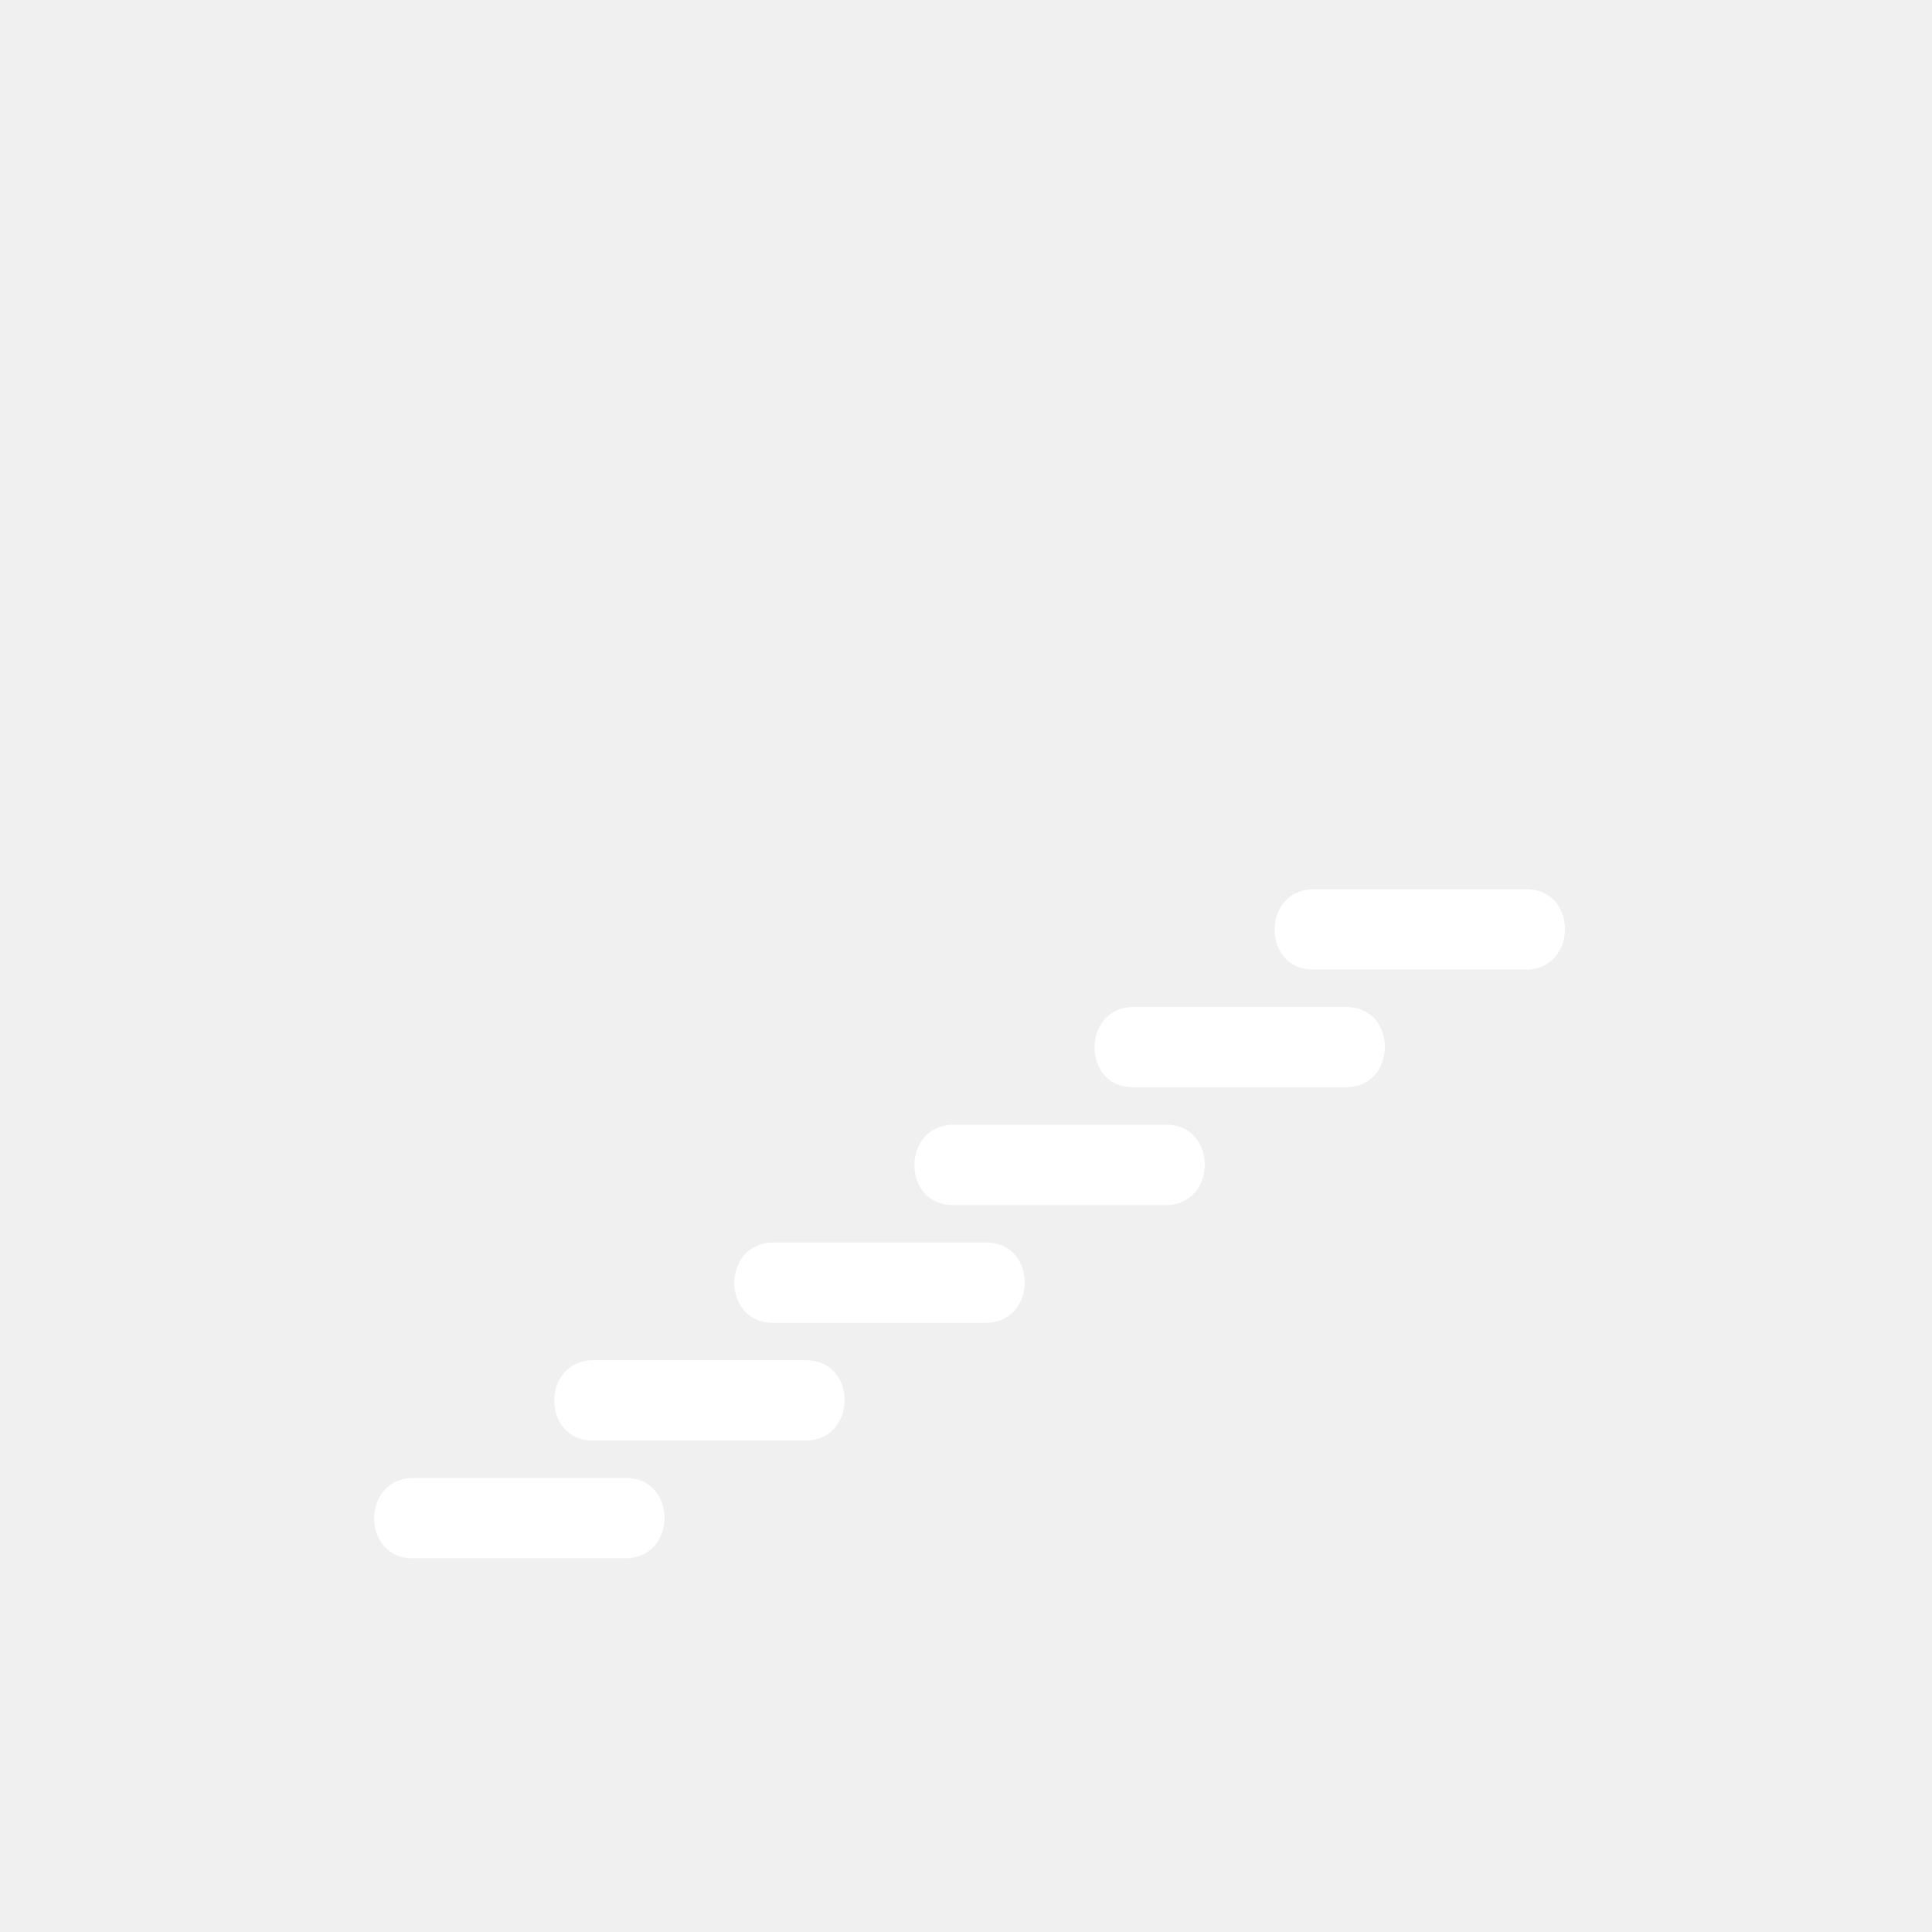
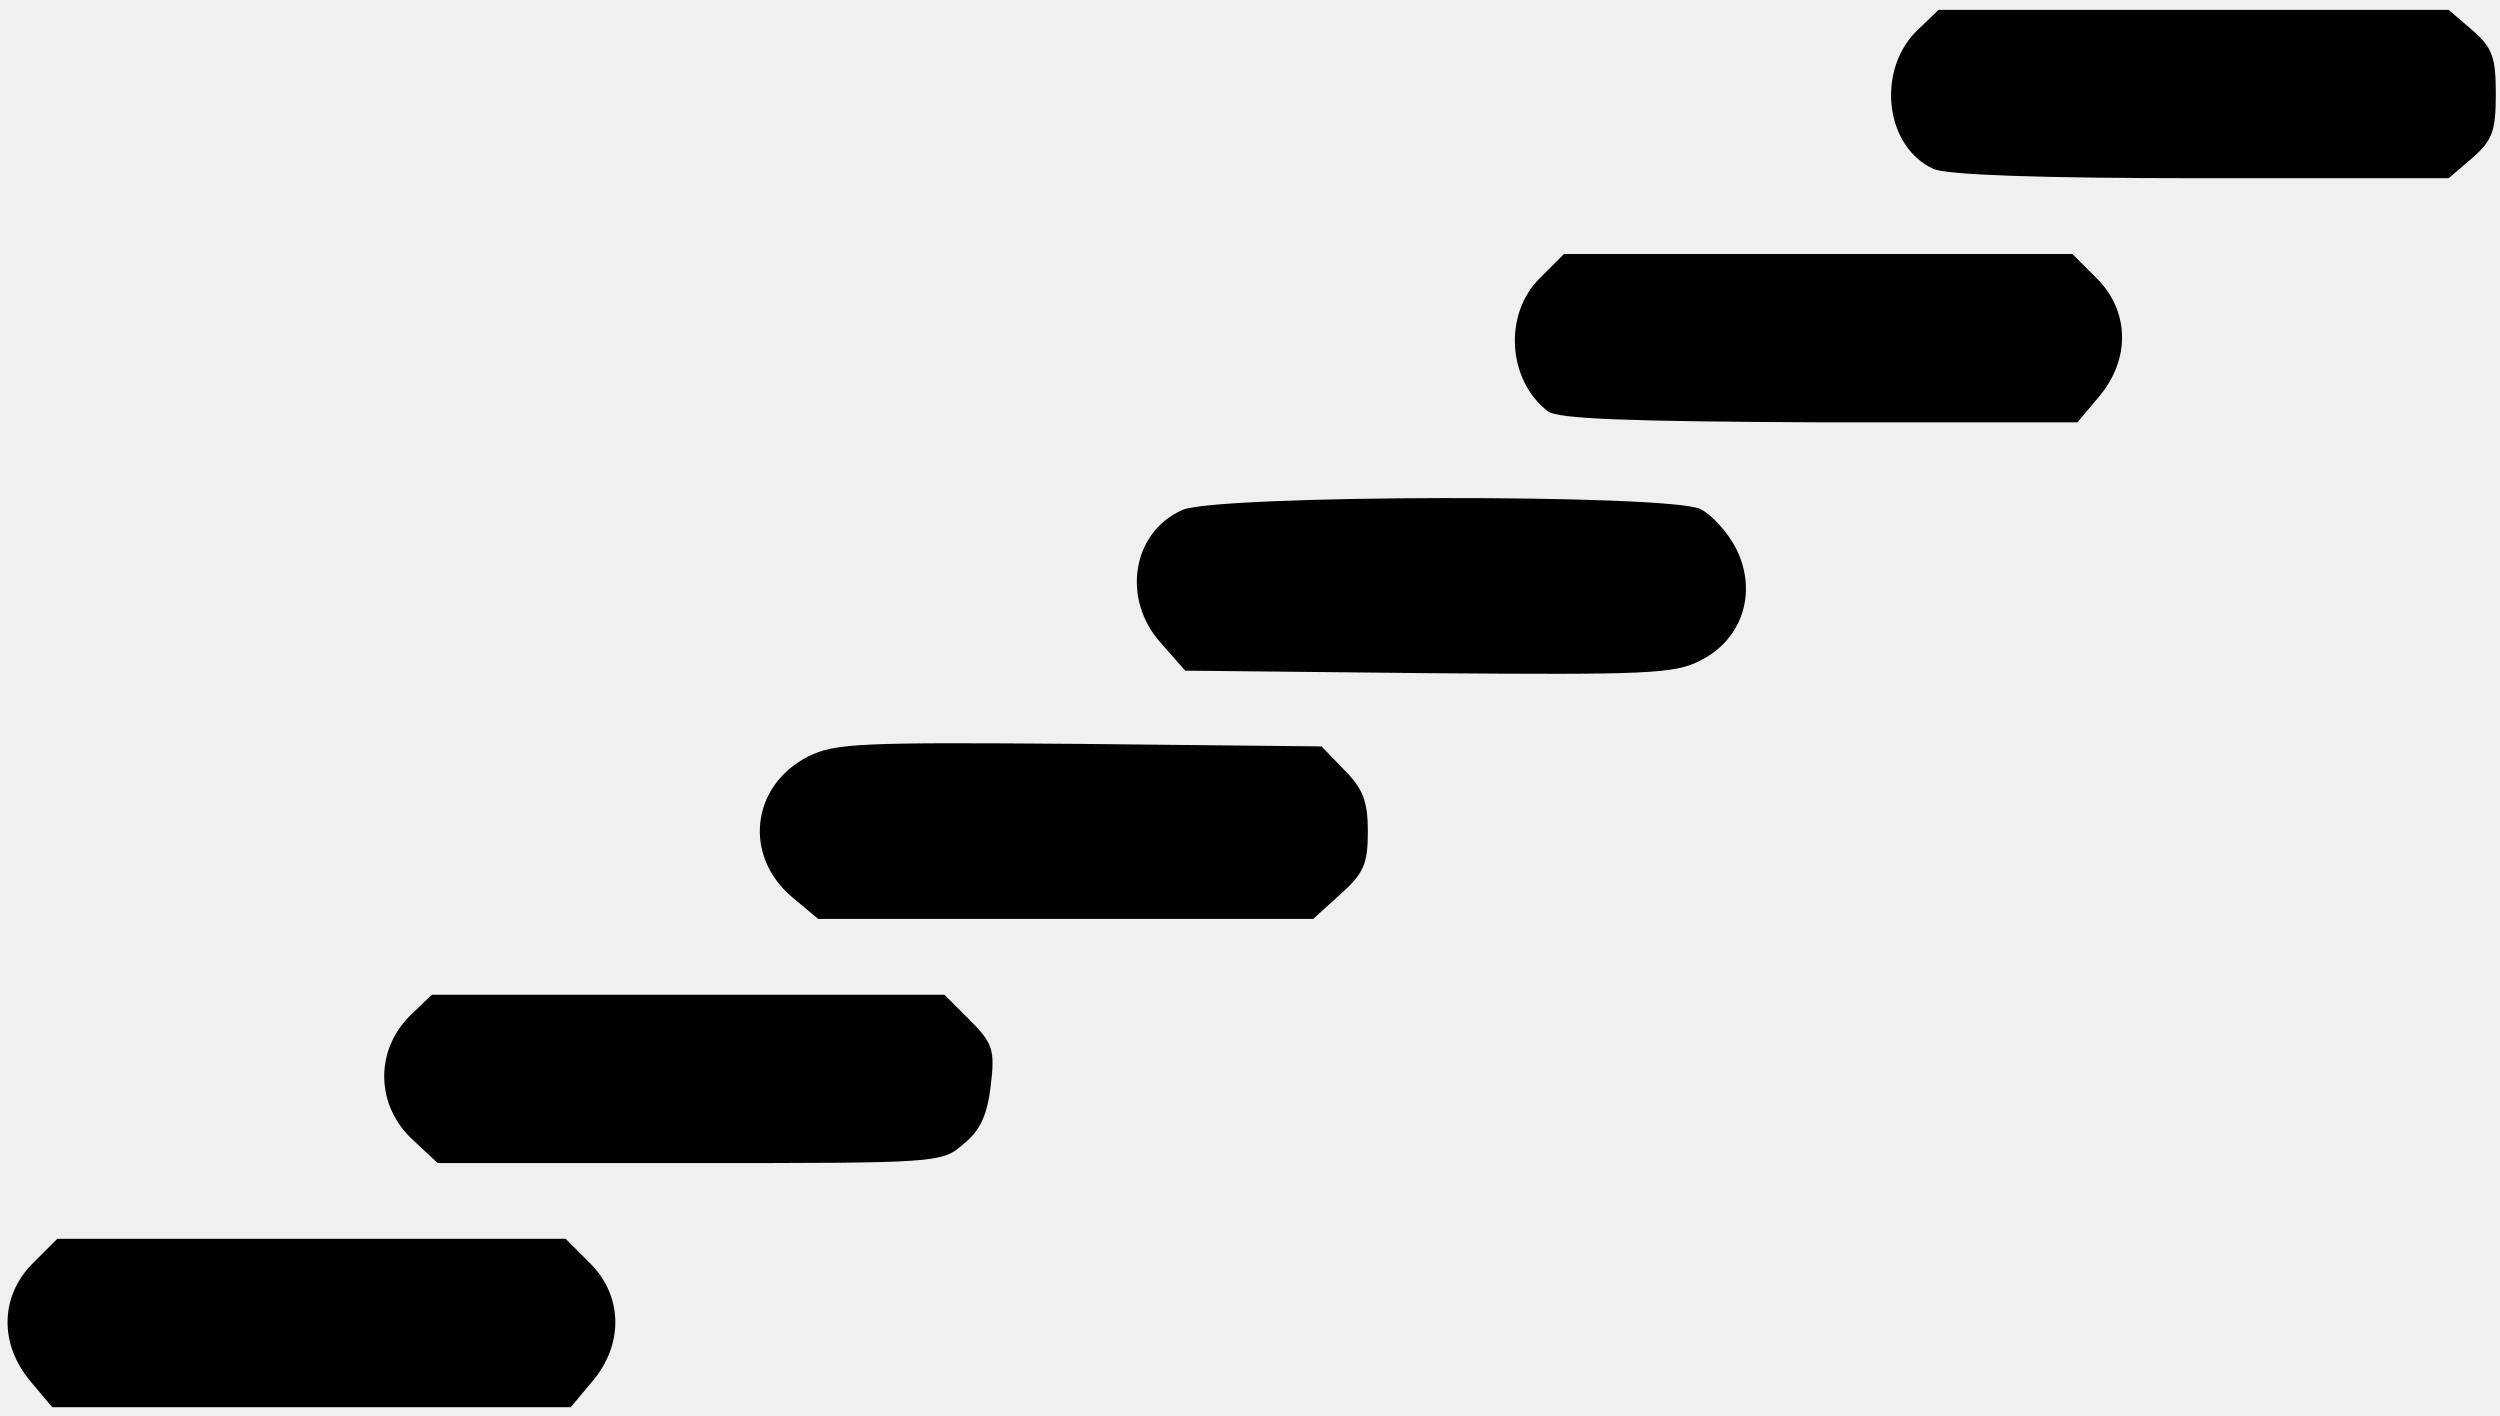
- <svg xmlns="http://www.w3.org/2000/svg" version="1.1" x="0px" y="0px" width="361px" height="361px" viewBox="0 0 361 361" style="enable-background:new 0 0 361 361;" xml:space="preserve">
-   <g id="scene_x5F_stairs">
-     <g>
-       <g>
-         <g>
-           <path style="fill:#FFFFFF;" d="M77.112,291.169c13.25,0,26.499,0,39.748,0c9.687,0,9.772-15.004,0.108-15.004      c-13.25,0-26.499,0-39.748,0C67.534,276.165,67.449,291.169,77.112,291.169L77.112,291.169z" />
-         </g>
-       </g>
-       <g>
-         <g>
-           <path style="fill:#FFFFFF;" d="M110.763,269.169c13.249,0,26.498,0,39.747,0c9.687,0,9.772-15.004,0.108-15.004      c-13.249,0-26.498,0-39.747,0C101.185,254.165,101.1,269.169,110.763,269.169L110.763,269.169z" />
-         </g>
-       </g>
-       <g>
-         <g>
-           <path style="fill:#FFFFFF;" d="M144.413,247.169c13.25,0,26.499,0,39.748,0c9.686,0,9.771-15.004,0.107-15.004      c-13.249,0-26.498,0-39.747,0C134.835,232.165,134.75,247.169,144.413,247.169L144.413,247.169z" />
-         </g>
-       </g>
-       <g>
-         <g>
-           <path style="fill:#FFFFFF;" d="M178.064,225.169c13.25,0,26.499,0,39.748,0c9.686,0,9.771-15.004,0.107-15.004      c-13.249,0-26.498,0-39.747,0C168.486,210.165,168.4,225.169,178.064,225.169L178.064,225.169z" />
-         </g>
-       </g>
-       <g>
-         <g>
-           <path style="fill:#FFFFFF;" d="M211.715,203.169c13.249,0,26.498,0,39.747,0c9.686,0,9.771-15.004,0.107-15.004      c-13.249,0-26.498,0-39.747,0C202.137,188.165,202.051,203.169,211.715,203.169L211.715,203.169z" />
-         </g>
-       </g>
-       <g>
-         <g>
-           <path style="fill:#FFFFFF;" d="M245.365,181.169c13.249,0,26.498,0,39.747,0c9.686,0,9.771-15.003,0.107-15.003      c-13.249,0-26.498,0-39.747,0C235.787,166.166,235.701,181.169,245.365,181.169L245.365,181.169z" />
-         </g>
-       </g>
-     </g>
+ <svg xmlns="http://www.w3.org/2000/svg" version="1.0" width="468pt" height="265pt" viewBox="0 0 468 265" preserveAspectRatio="xMidYMid meet">
+   <g transform="translate(0,265) scale(0.157576,-0.157576)" fill="#000000" stroke="none">
+     <path d="M2276 1644 c-47 -48 -36 -137 21 -163 16 -7 124 -11 318 -11 l294 0 28 24 c24 21 28 32 28 76 0 44 -4 55 -28 76 l-28 24 -303 0 -303 0 -27 -26z" />
+     <path d="M1829 1351 c-43 -43 -38 -121 10 -158 12 -9 97 -12 323 -13 l306 0 26 31 c37 44 36 101 -3 140 l-29 29 -302 0 -302 0 -29 -29z" />
+     <path d="M1405 1076 c-60 -26 -73 -106 -26 -158 l29 -33 289 -3 c259 -2 292 -1 323 15 50 25 68 81 43 132 -10 20 -29 41 -43 48 -37 18 -573 17 -615 -1z" />
+     <path d="M960 783 c-68 -35 -77 -118 -19 -167 l31 -26 294 0 294 0 32 29 c28 25 33 36 33 75 0 36 -6 51 -28 73 l-27 28 -288 3 c-259 2 -290 1 -322 -15z" />
+     <path d="M486 474 c-41 -42 -39 -106 4 -146 l30 -28 300 0 c297 0 299 0 325 23 20 16 28 35 32 69 5 42 3 50 -25 78 l-30 30 -305 0 -304 0 -27 -26z" />
+     <path d="M39 181 c-39 -39 -40 -96 -3 -140 l26 -31 308 0 308 0 26 31 c37 44 36 101 -3 140 l-29 29 -302 0 -302 0 -29 -29z" />
  </g>
-   <g id="Ebene_1">
- </g>
</svg>
